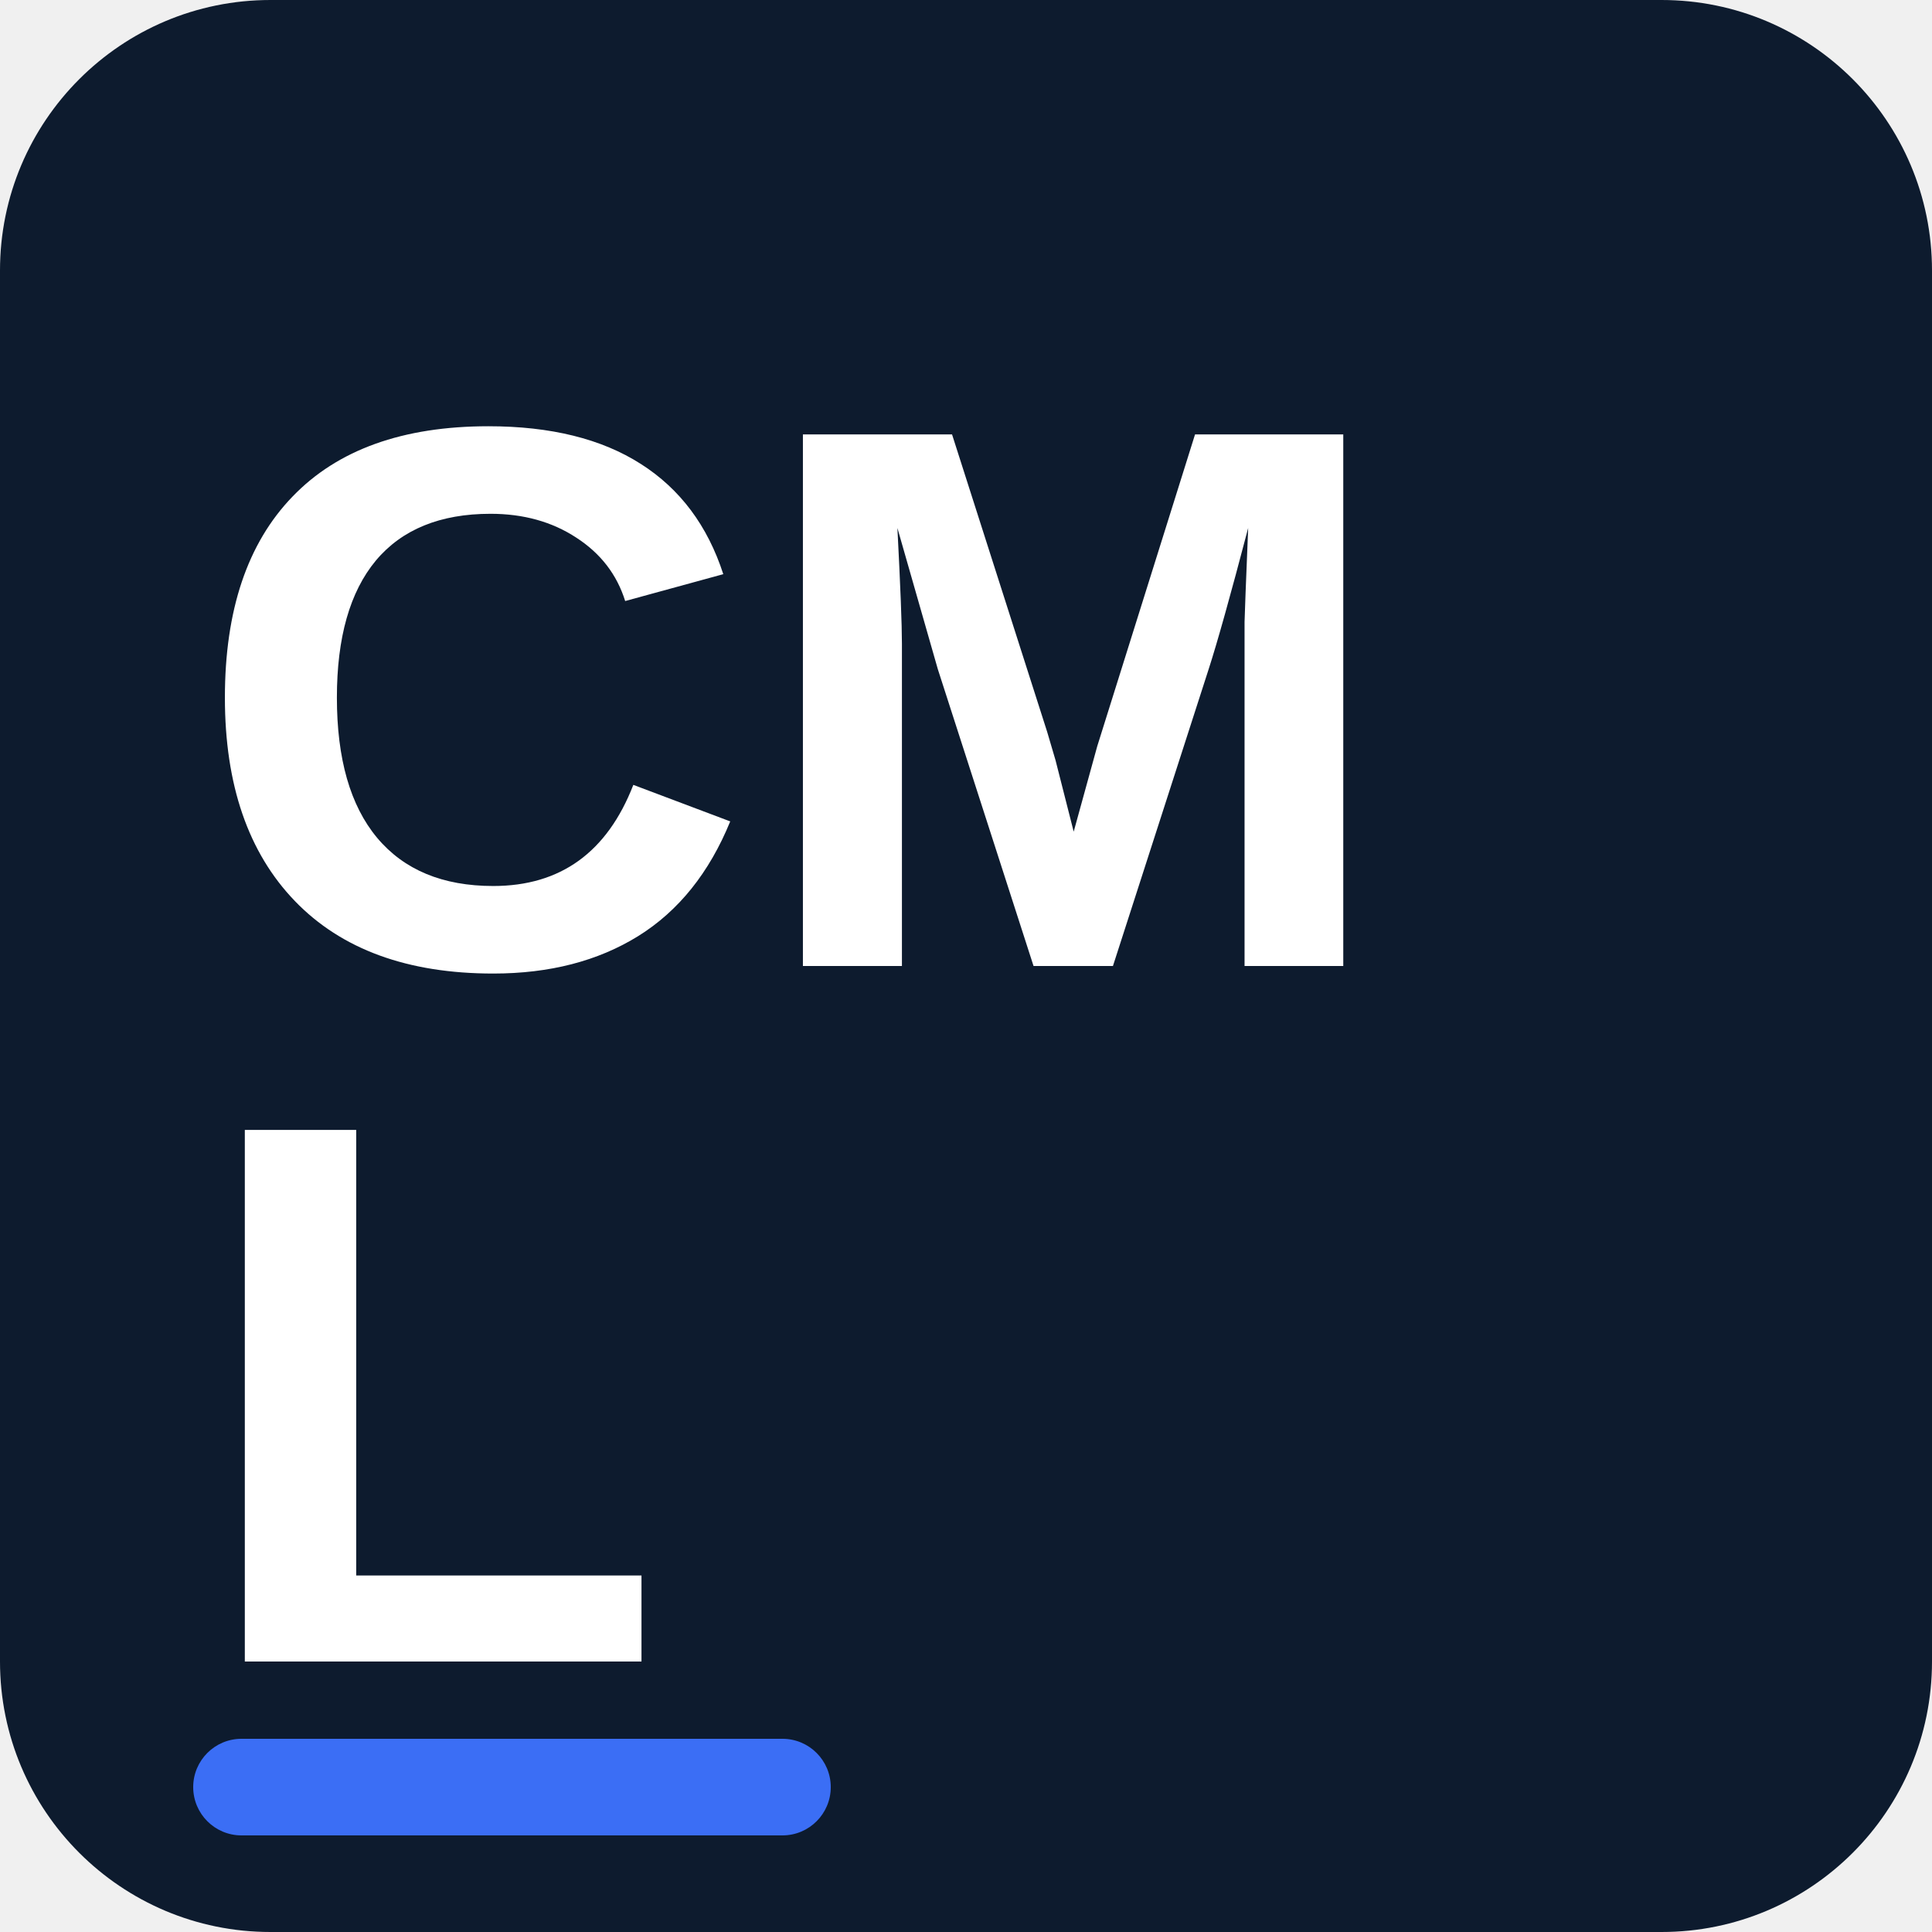
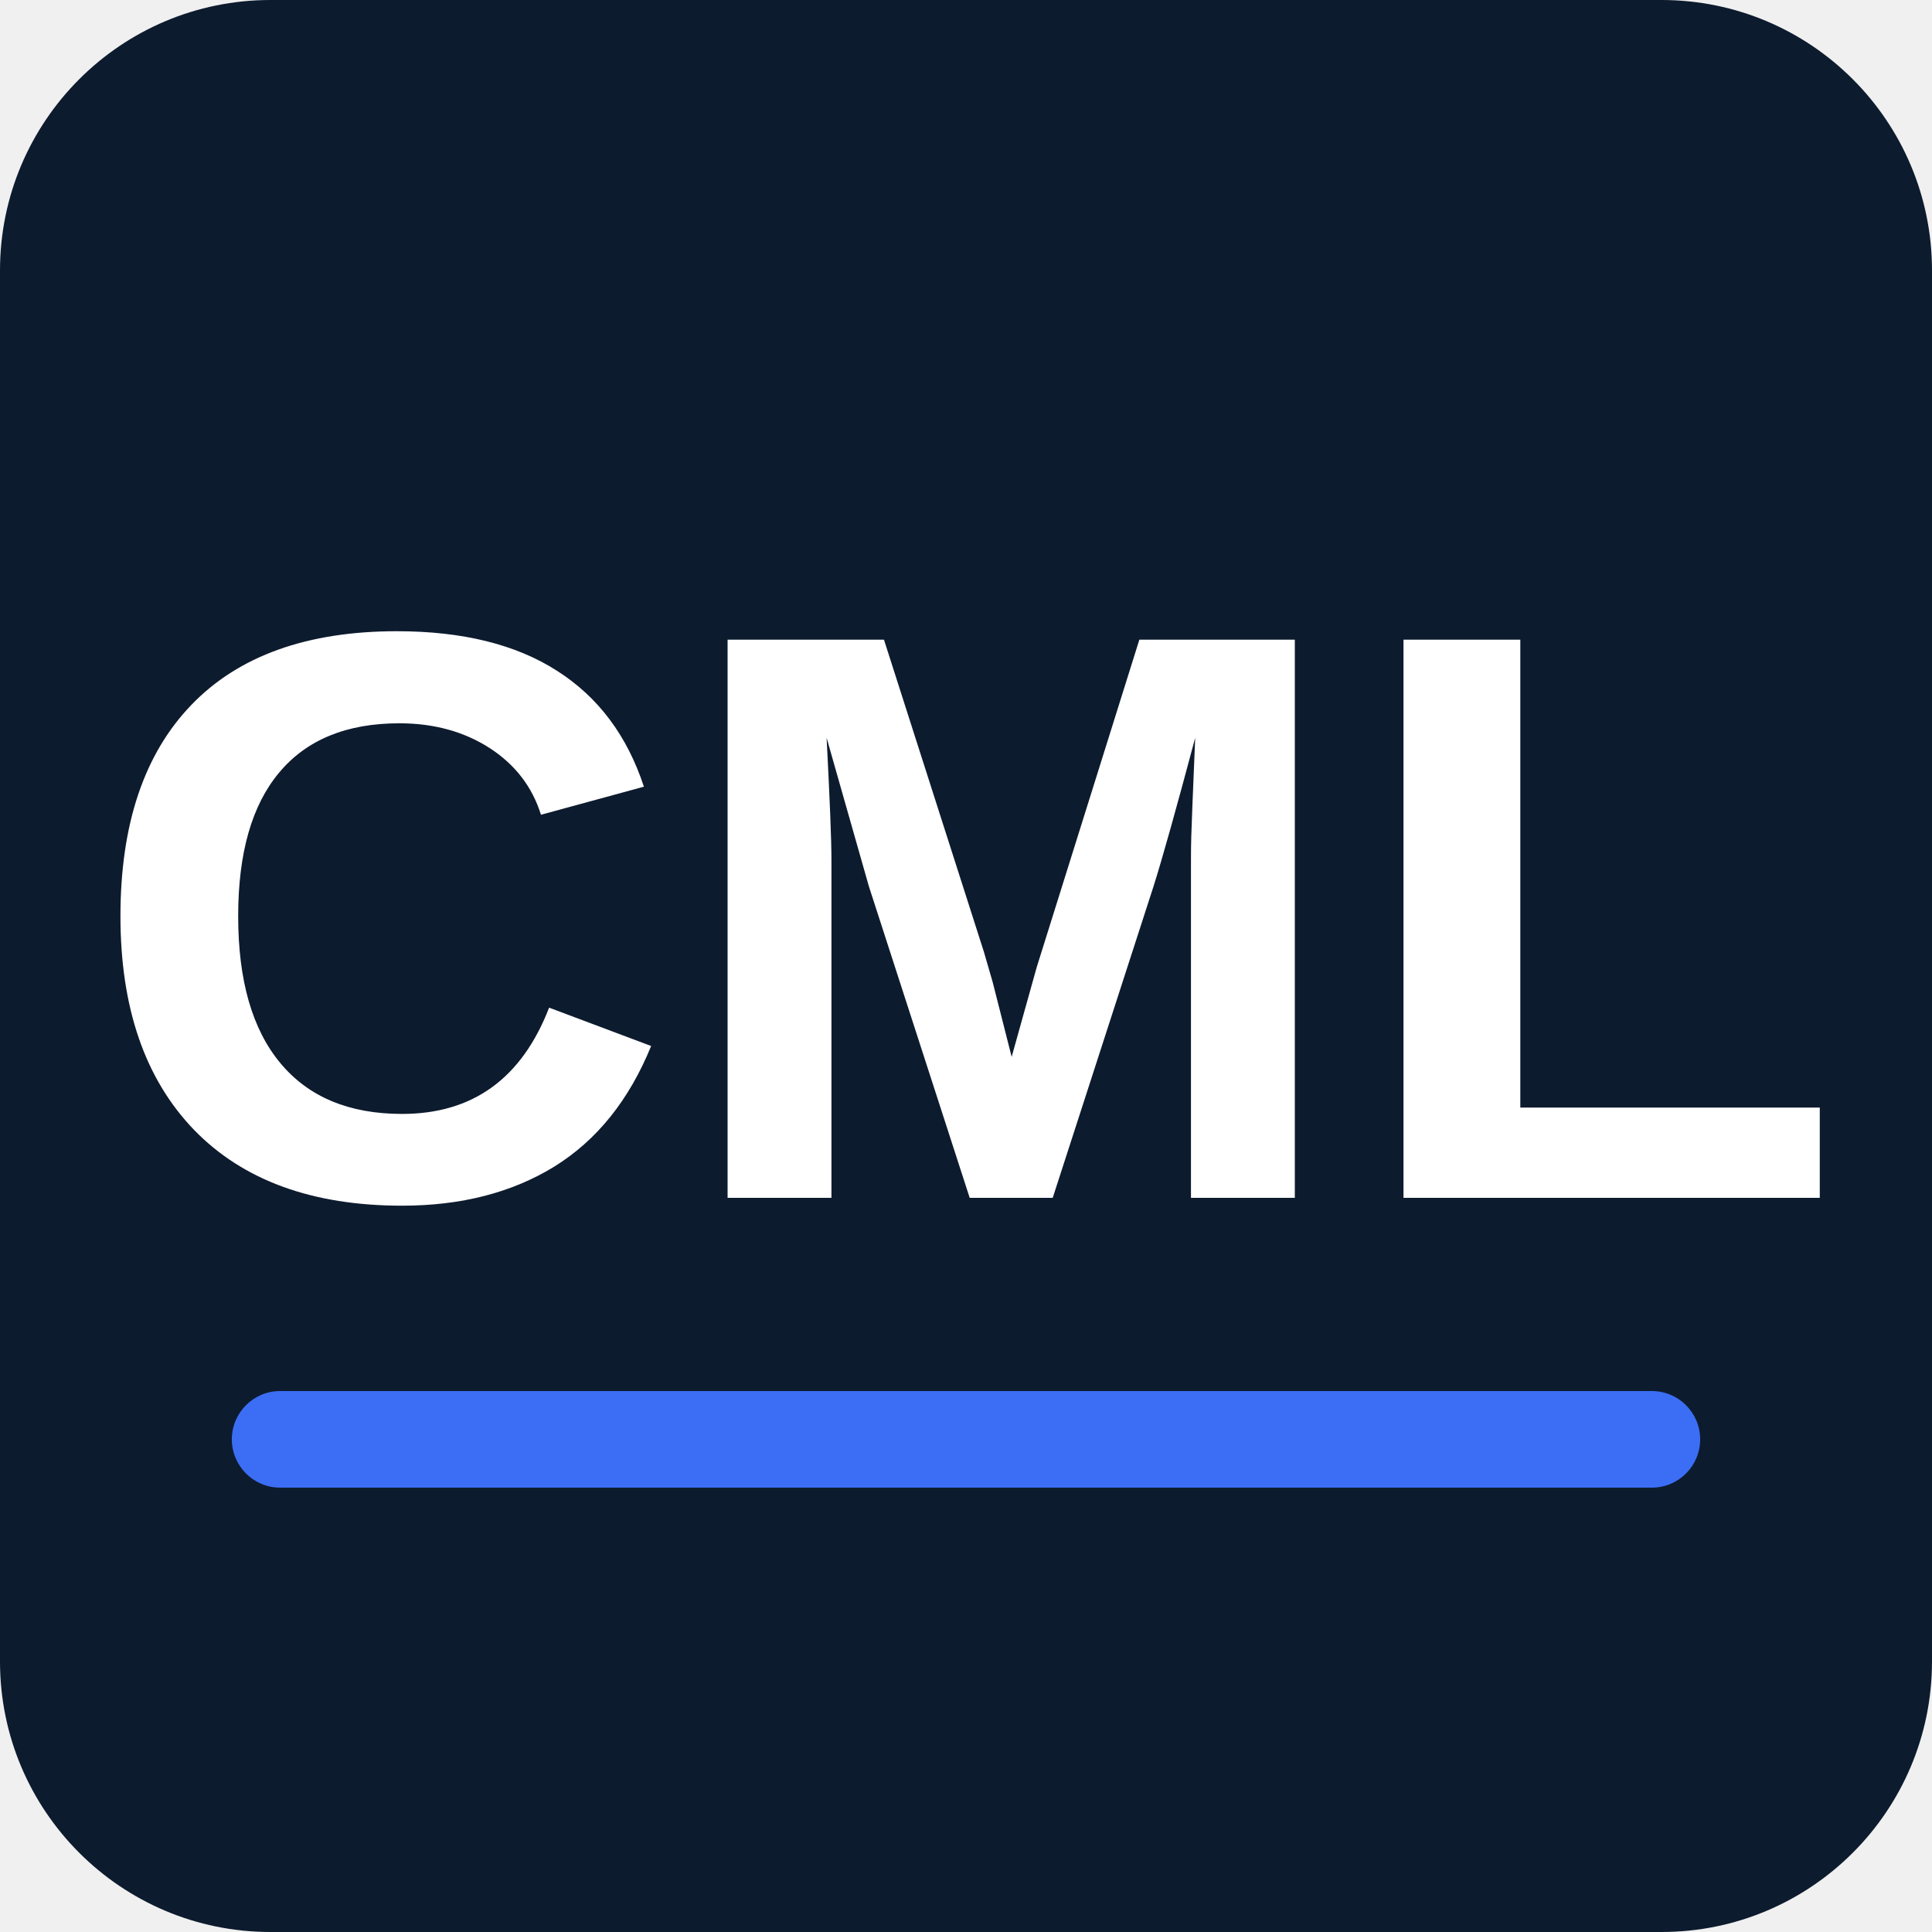
<svg xmlns="http://www.w3.org/2000/svg" viewBox="0 0 100 100">
  <rect width="100" height="100" rx="14" fill="#0d1b2e" />
-   <text x="10" y="50" font-family="'Arial Black', Arial, sans-serif" font-weight="900" font-size="40" fill="#ffffff">CM</text>
-   <text x="10" y="86" font-family="'Arial Black', Arial, sans-serif" font-weight="900" font-size="40" fill="#ffffff">L</text>
-   <rect x="10" y="90" width="33" height="5" rx="2.5" fill="#3b6ef5" />
+   <text x="50" y="62" font-family="'Arial Black', Arial, sans-serif" font-weight="900" font-size="42" fill="#ffffff" text-anchor="middle">CML</text>
+   <rect x="12" y="72" width="76" height="5" rx="2.5" fill="#3b6ef5" />
</svg>
